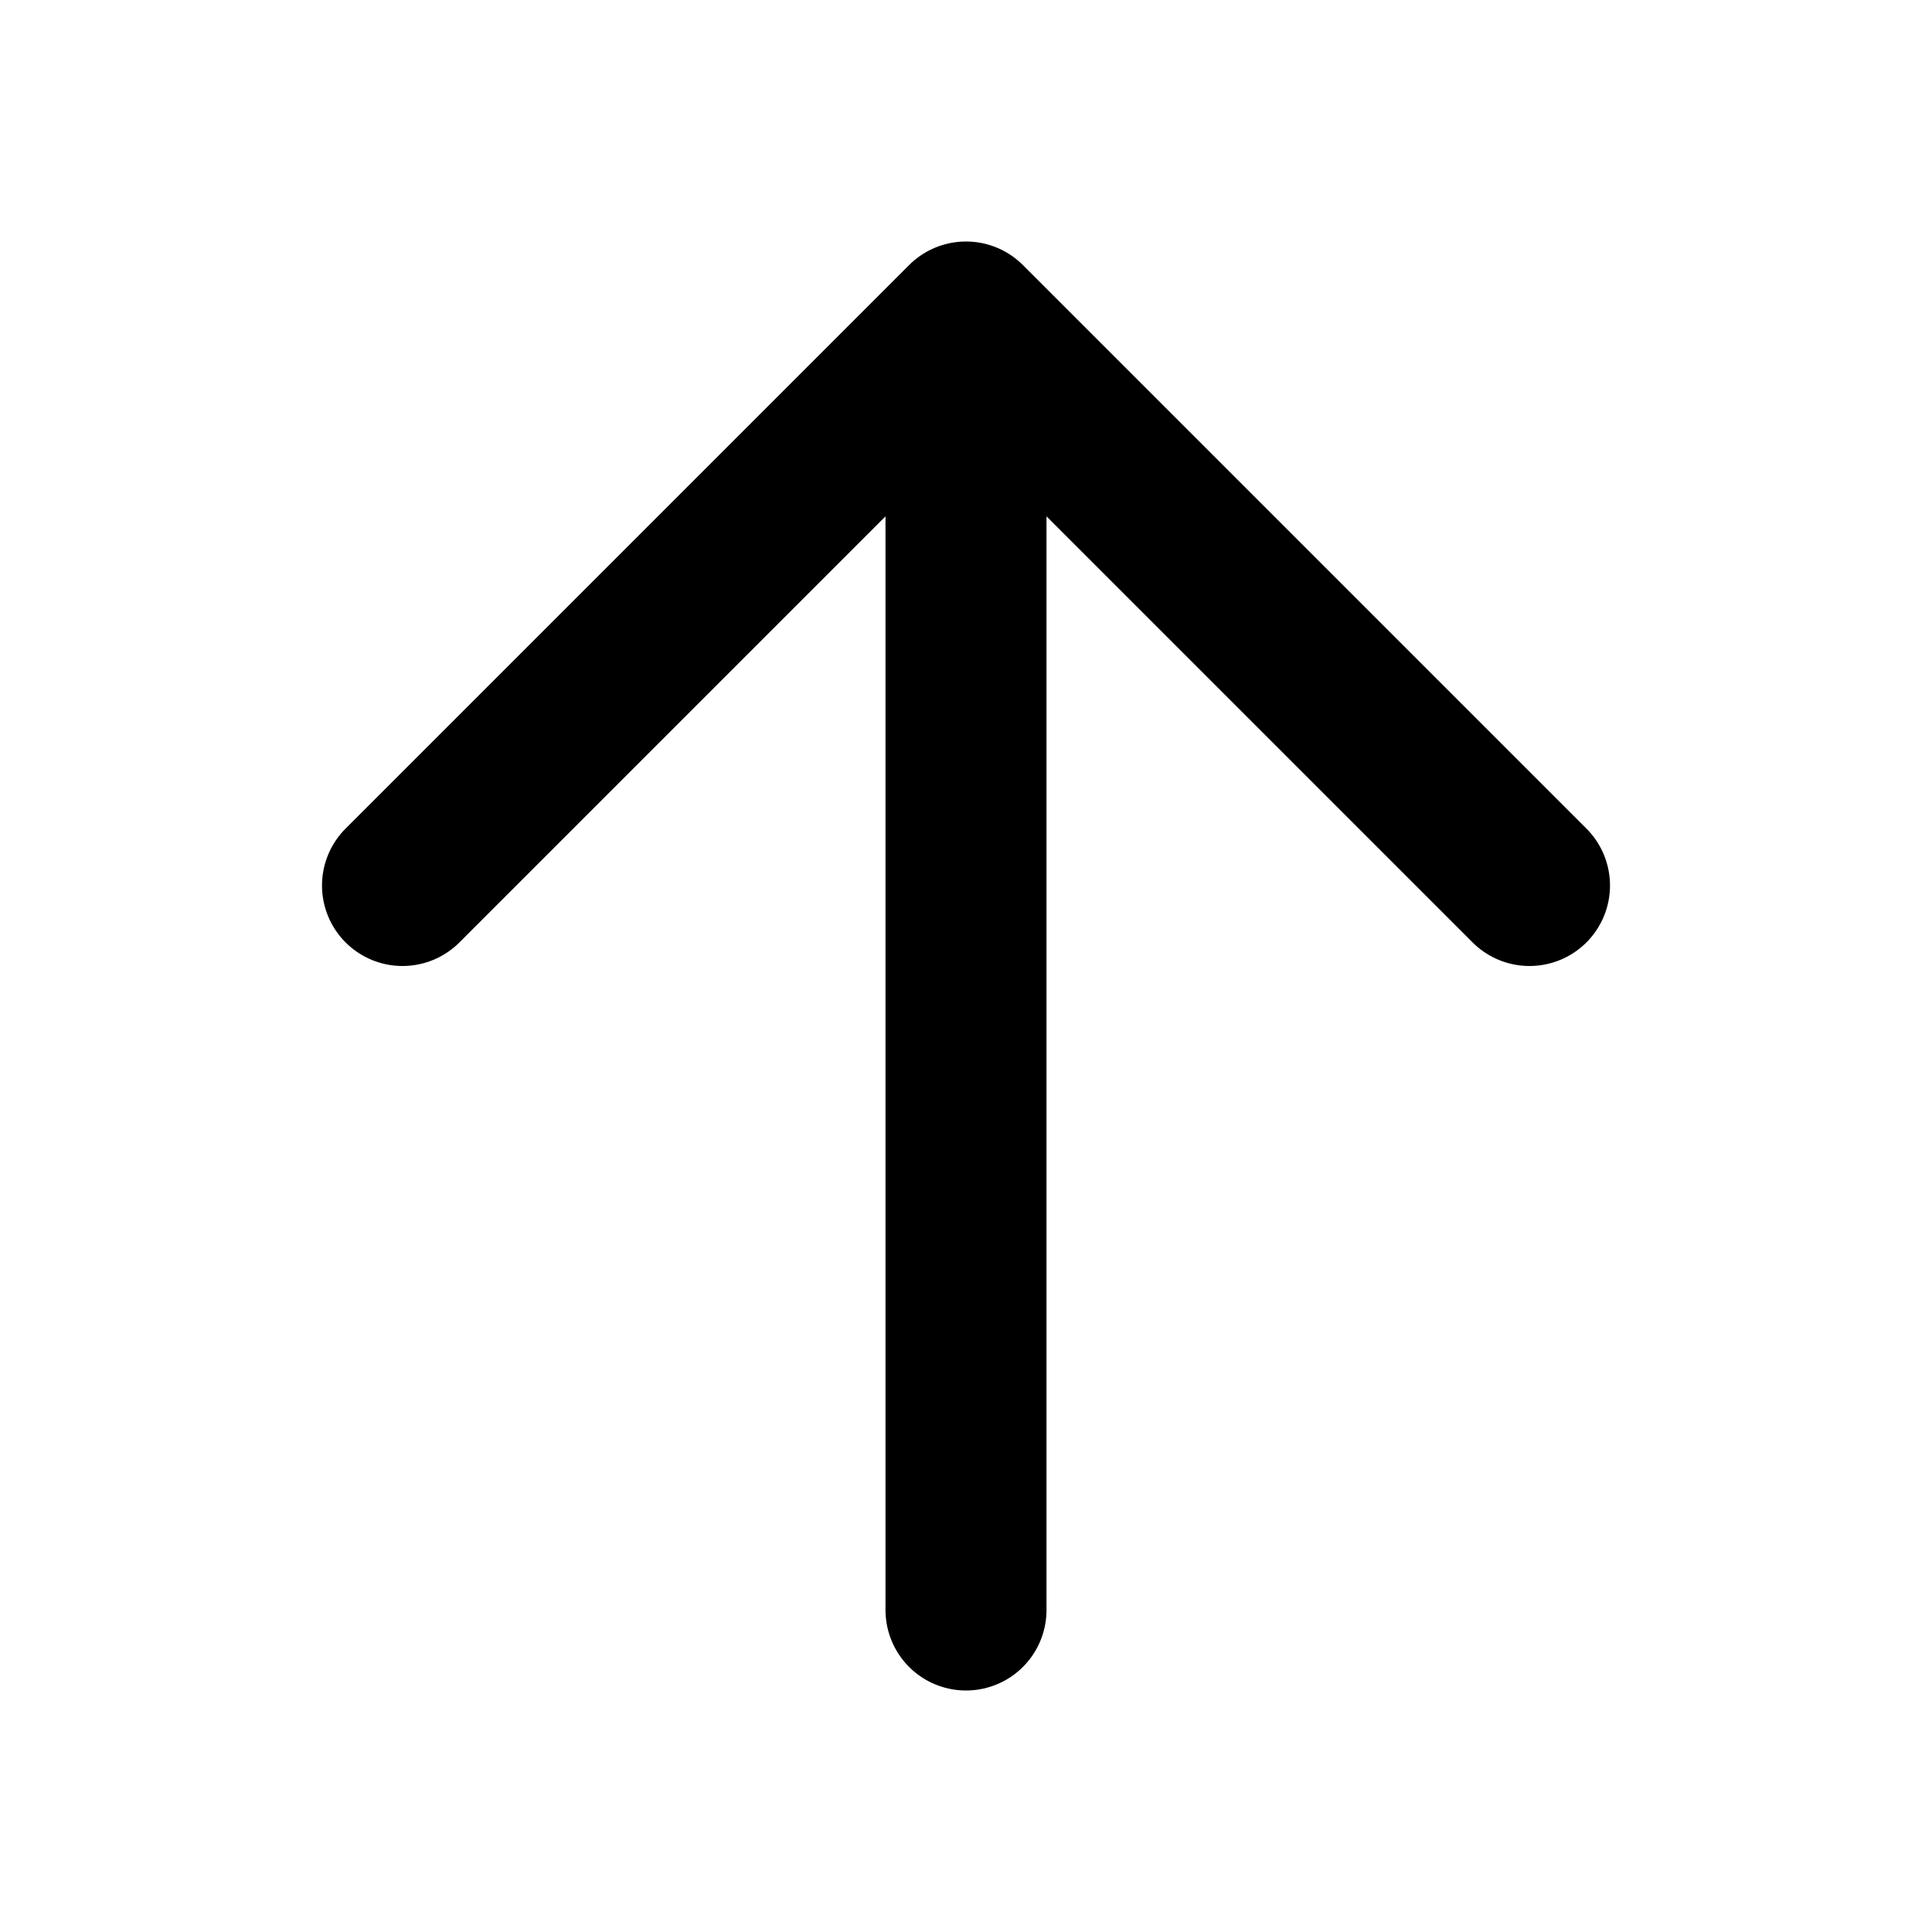
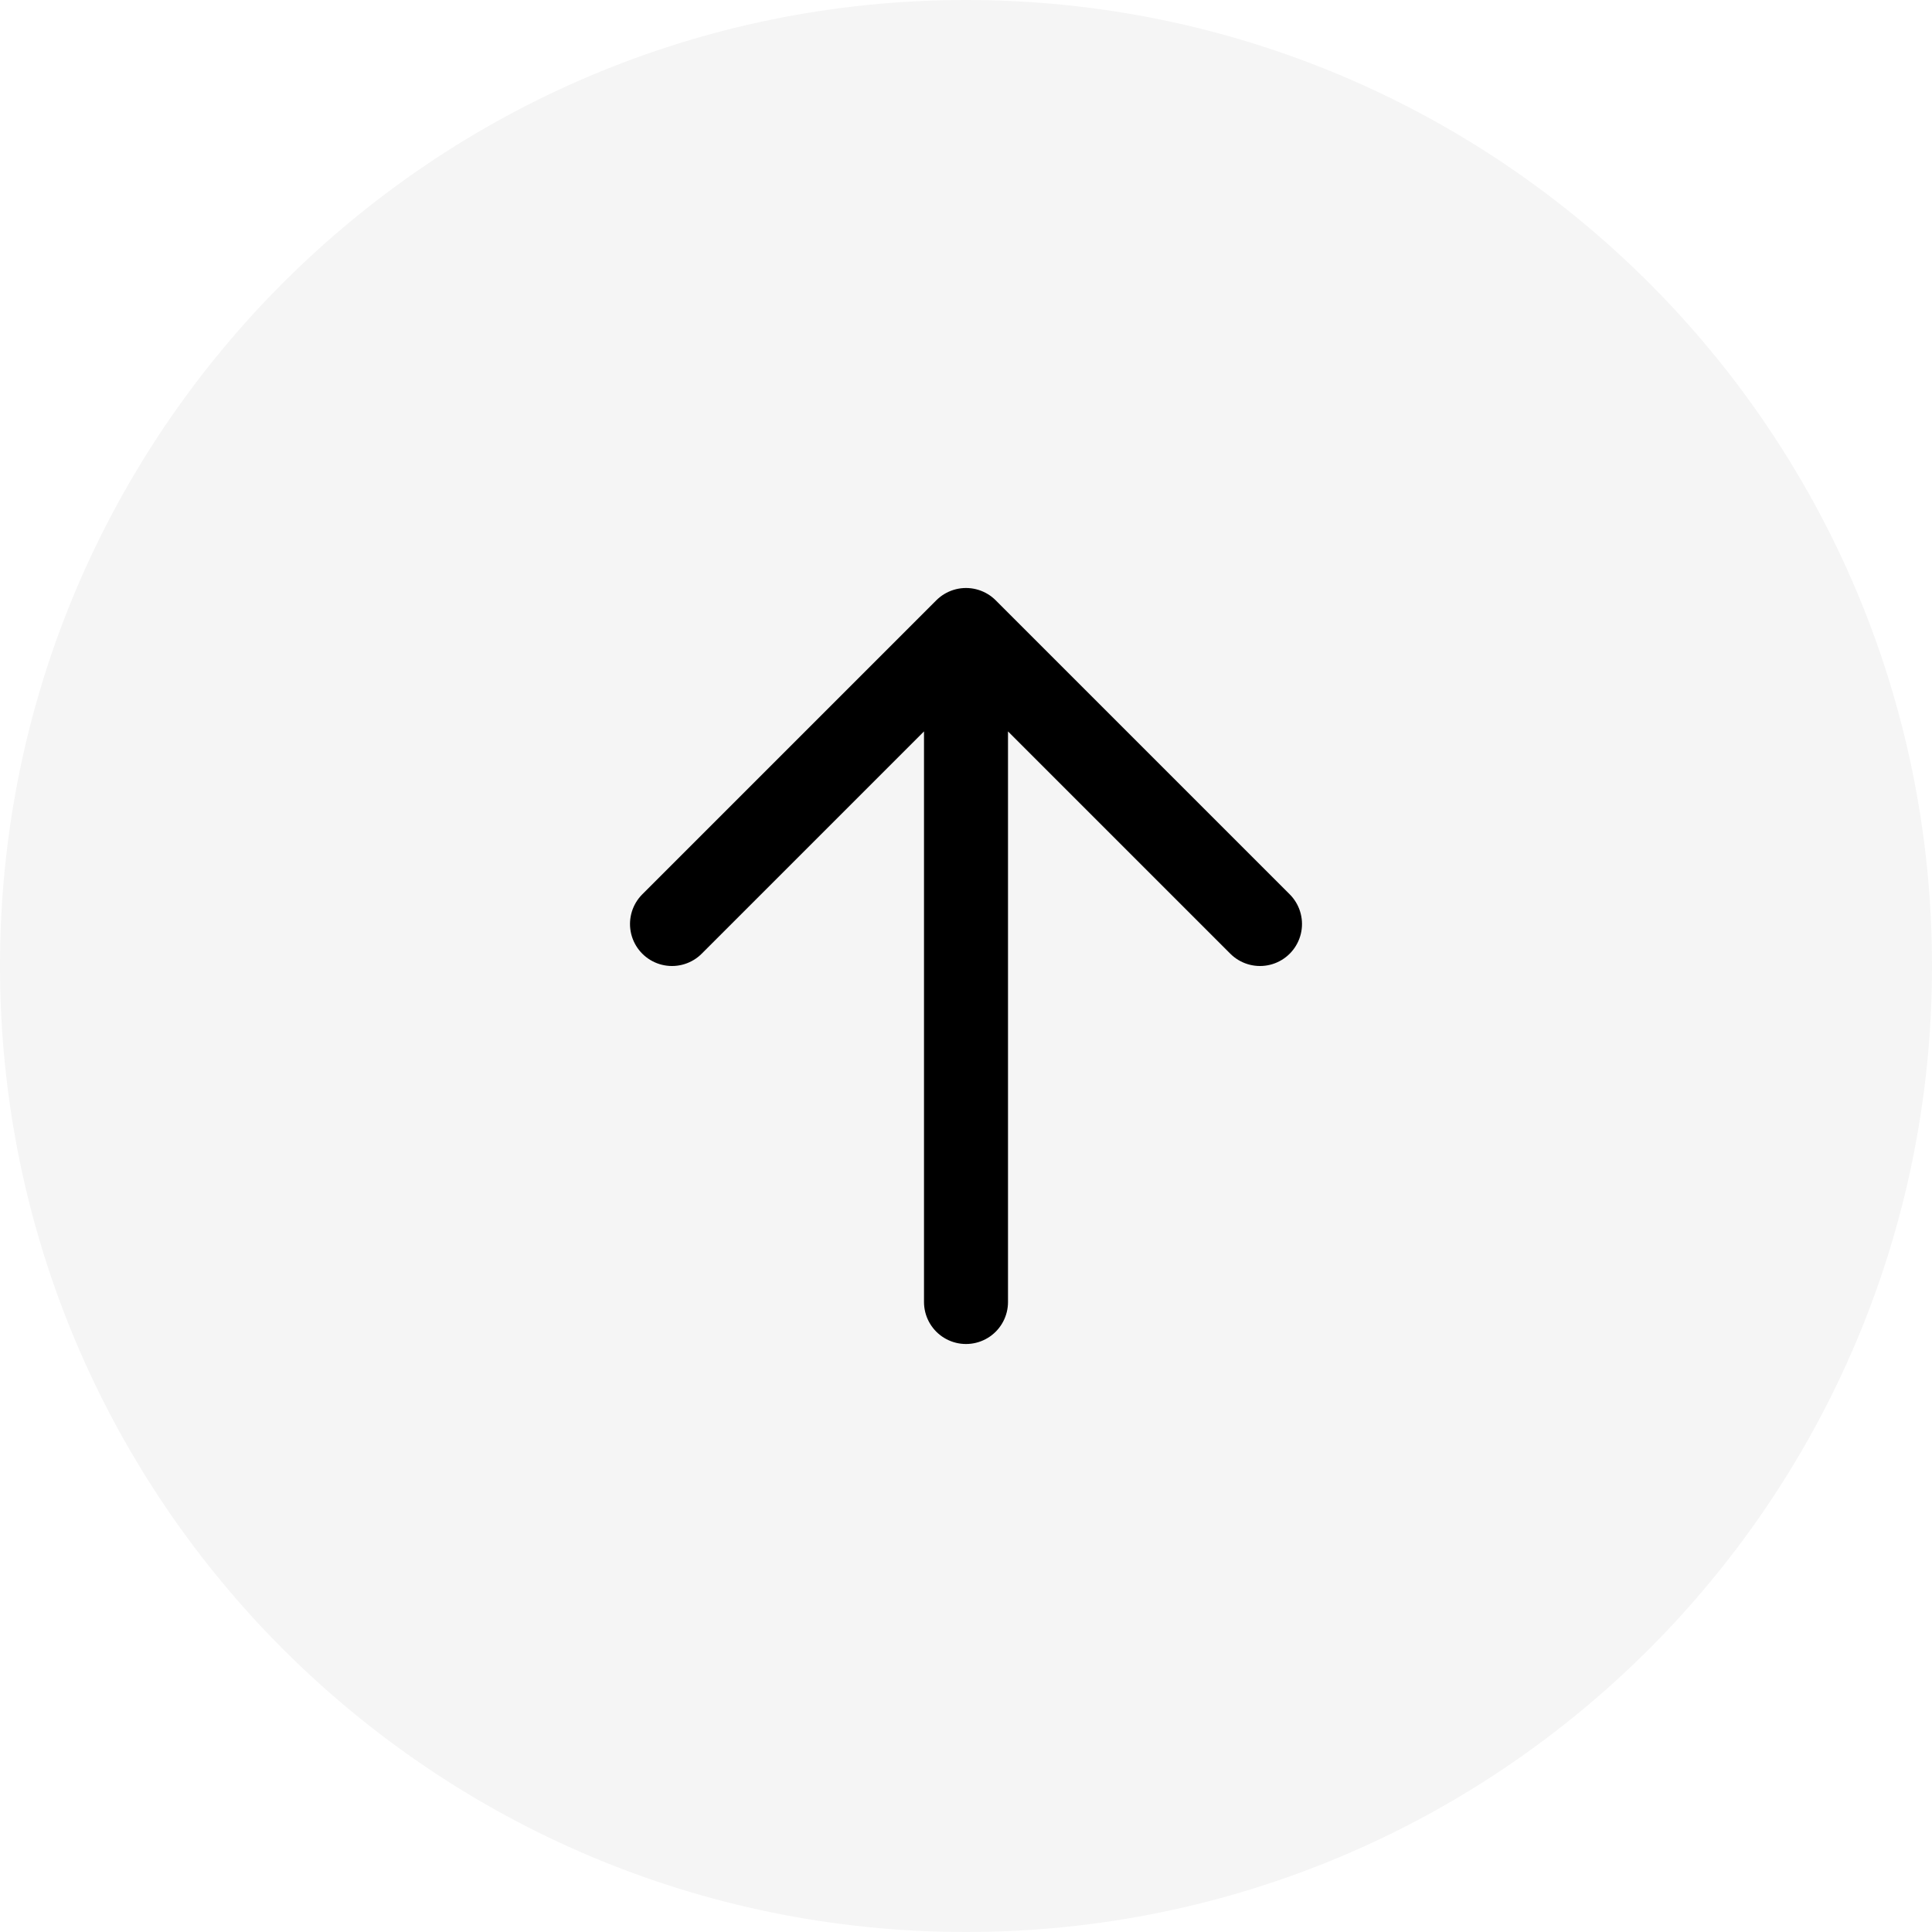
- <svg xmlns="http://www.w3.org/2000/svg" width="24" height="24" viewBox="0 0 24 24" fill="none">
-   <path d="M12 20V4M5 11L12 4L19 11" stroke="black" stroke-width="2" stroke-linecap="round" stroke-linejoin="round" />
+ <svg xmlns="http://www.w3.org/2000/svg" width="46" height="46" viewBox="0 0 46 46" fill="none">
+   <circle cx="23" cy="23" r="23" transform="rotate(-90 23 23)" fill="#F5F5F5" />
+   <path d="M23 31V15M16 22L23 15L30 22" stroke="black" stroke-width="2" stroke-linecap="round" stroke-linejoin="round" />
</svg>
